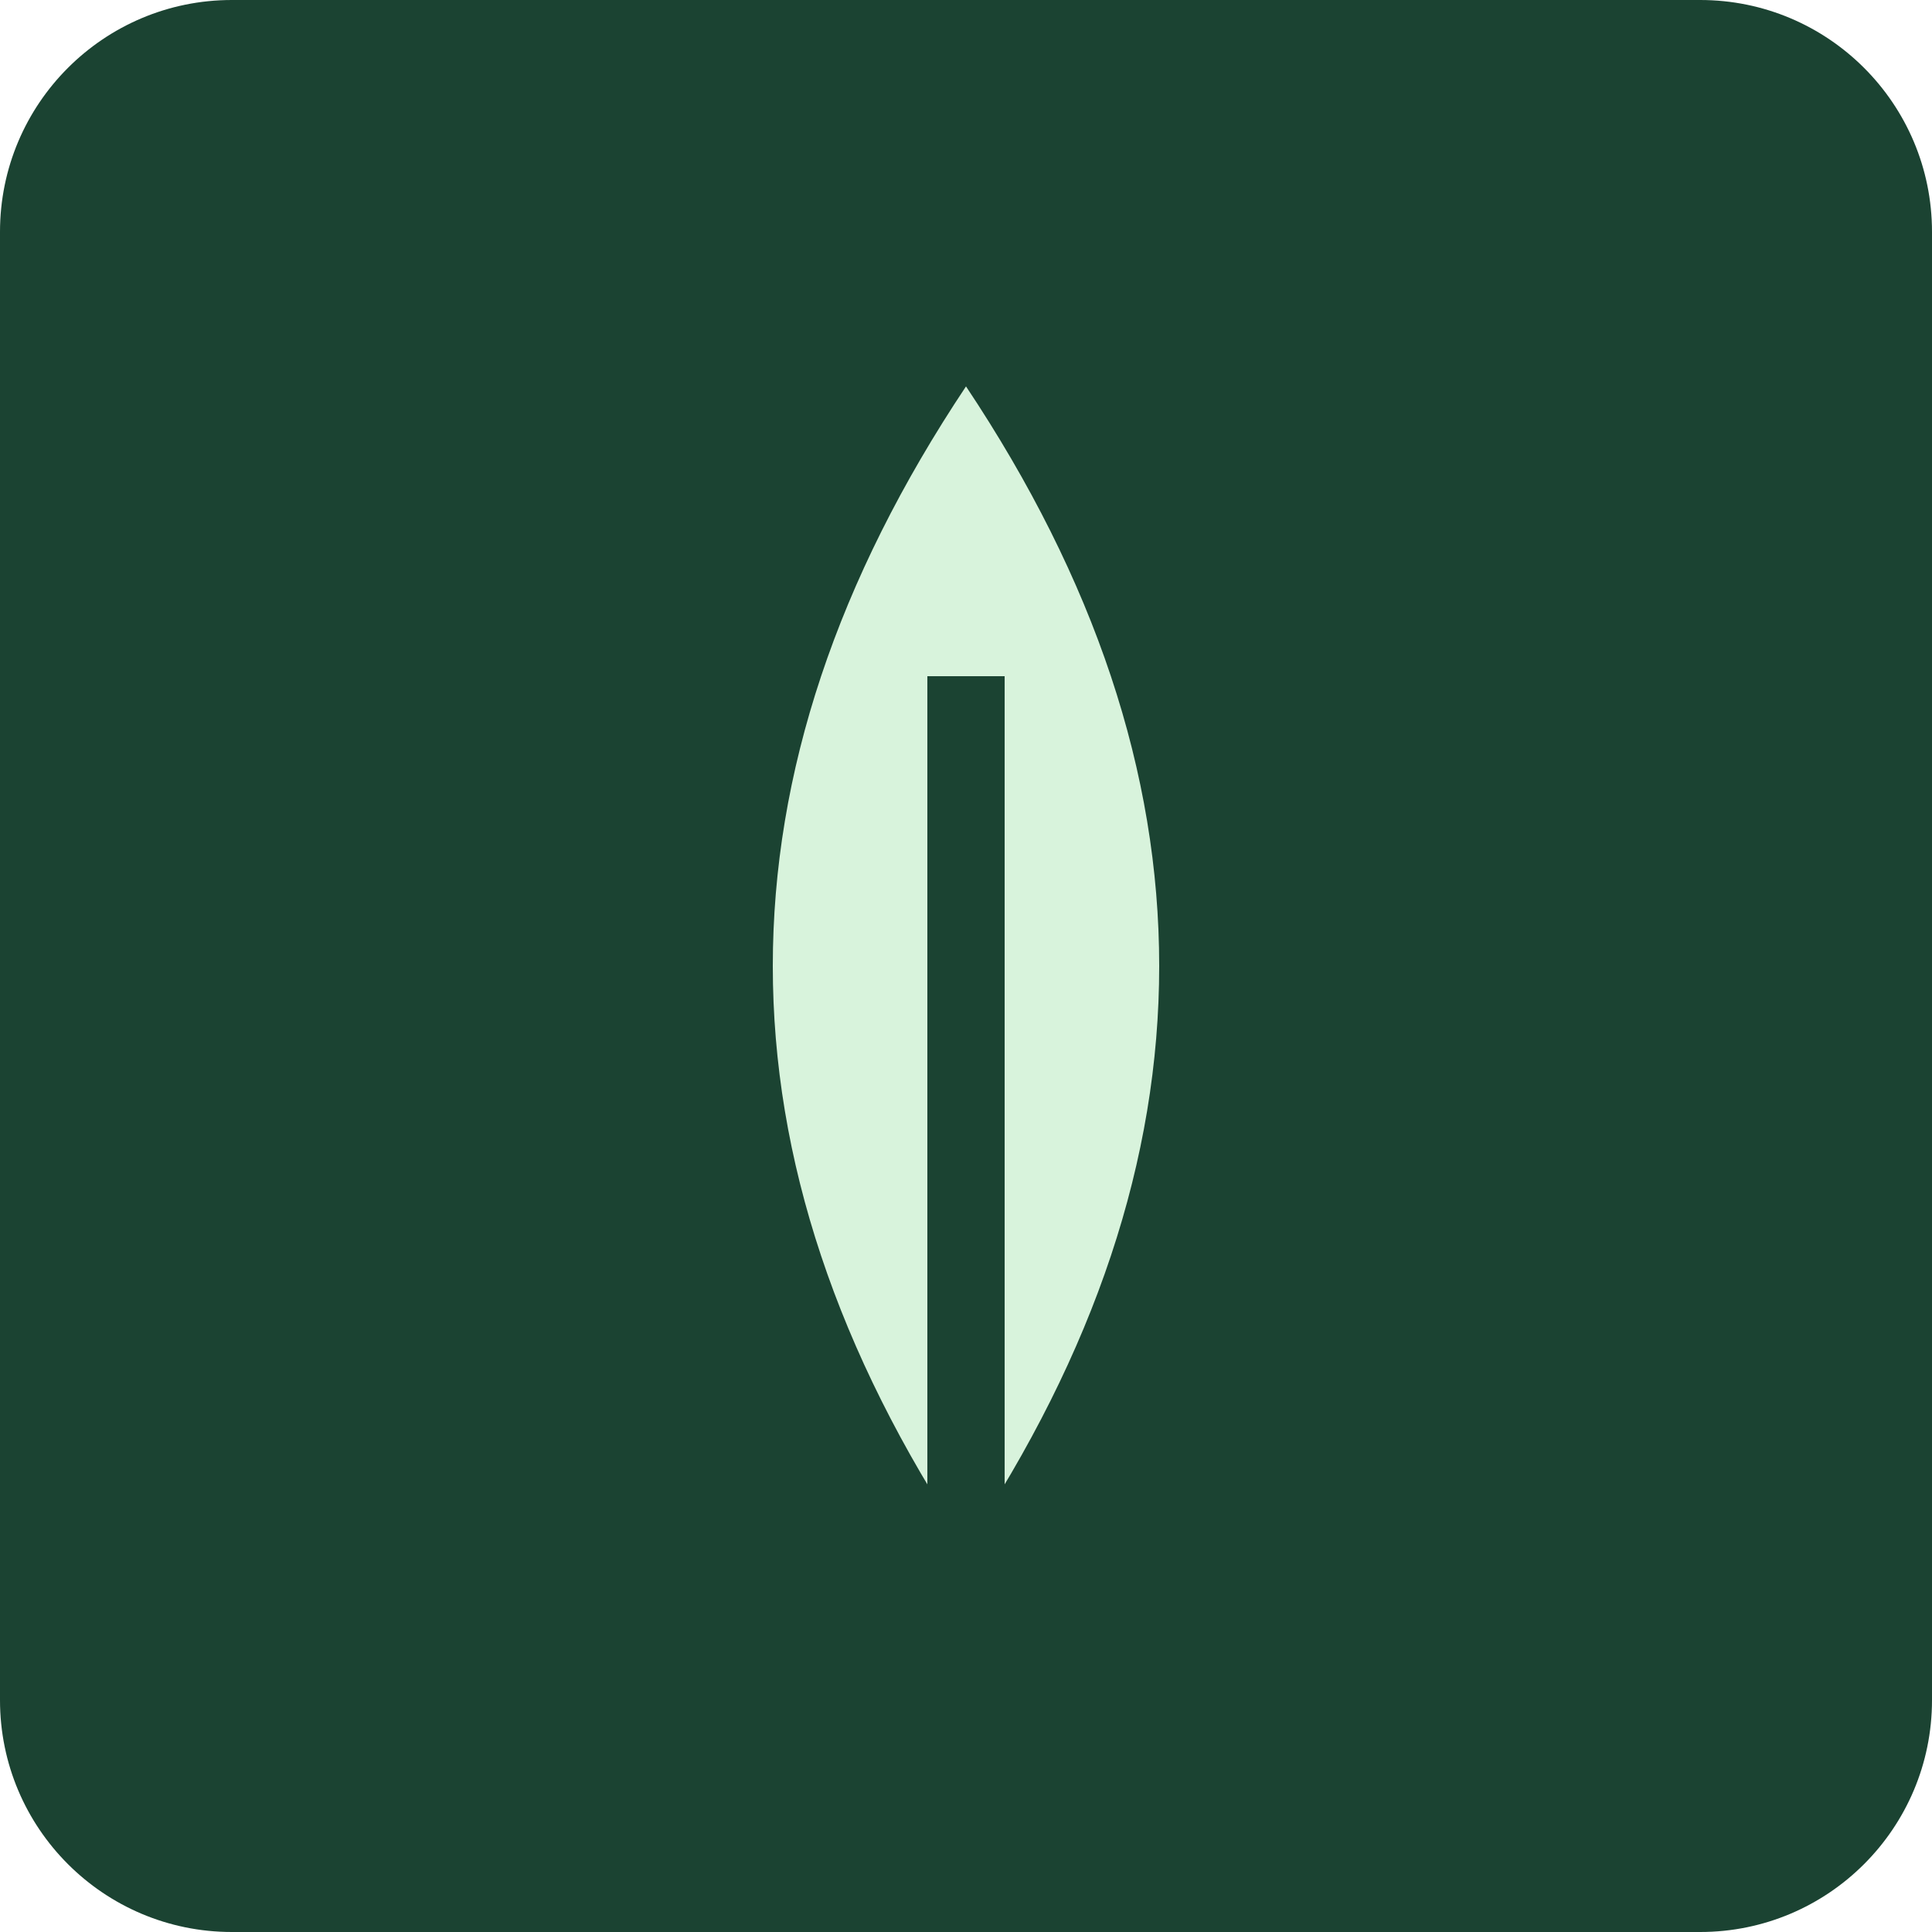
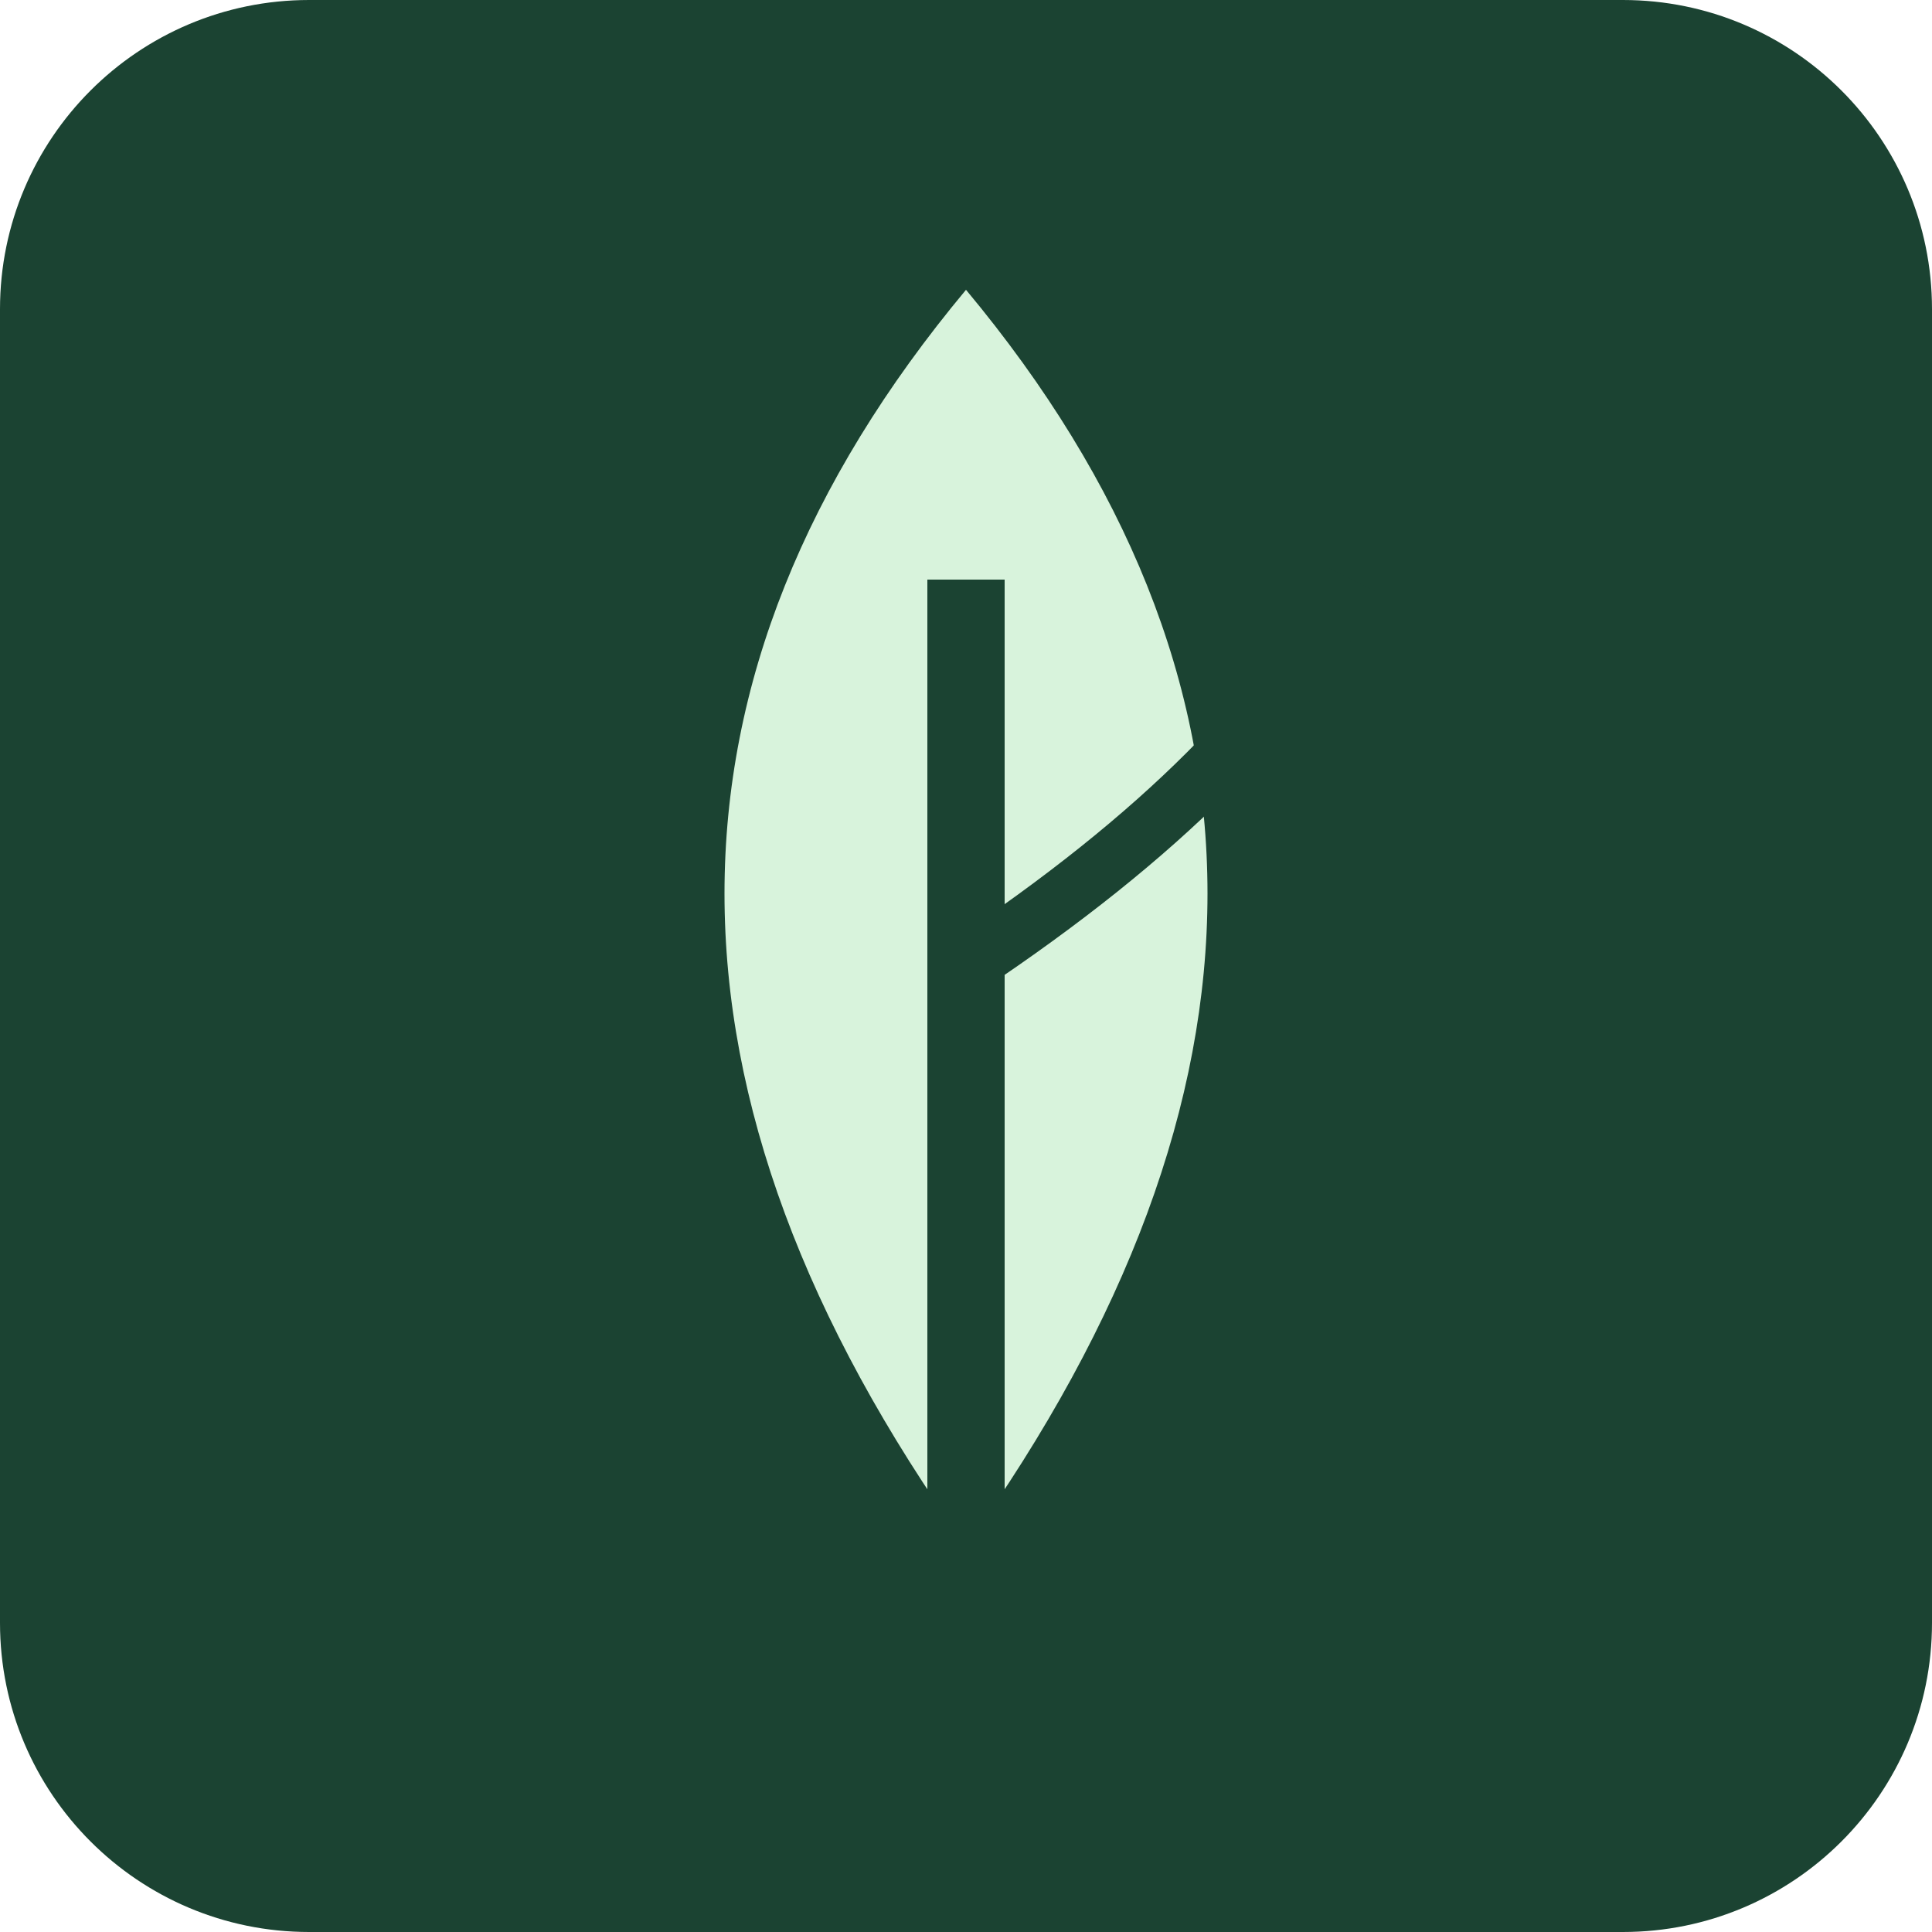
<svg xmlns="http://www.w3.org/2000/svg" viewBox="0 0 100 100" width="100" height="100">
-   <rect width="100" height="100" rx="12" fill="#1b4332" />
-   <path d="M50 80 Q30 50 50 20 Q70 50 50 80 Z" fill="#d8f3dc" />
-   <path d="M50 80 V35" stroke="#1b4332" stroke-width="4" />
+   <rect width="100" height="100" rx="16" fill="#1b4332" />
+   <path d="M50 80 Q25 45 50 15 Q75 45 50 80 Z" fill="#d8f3dc" />
+   <path d="M50 80 V30" stroke="#1b4332" stroke-width="4" />
+   <path d="M50 50 Q65 40 70 30" stroke="#1b4332" stroke-width="3" fill="none" />
</svg>
